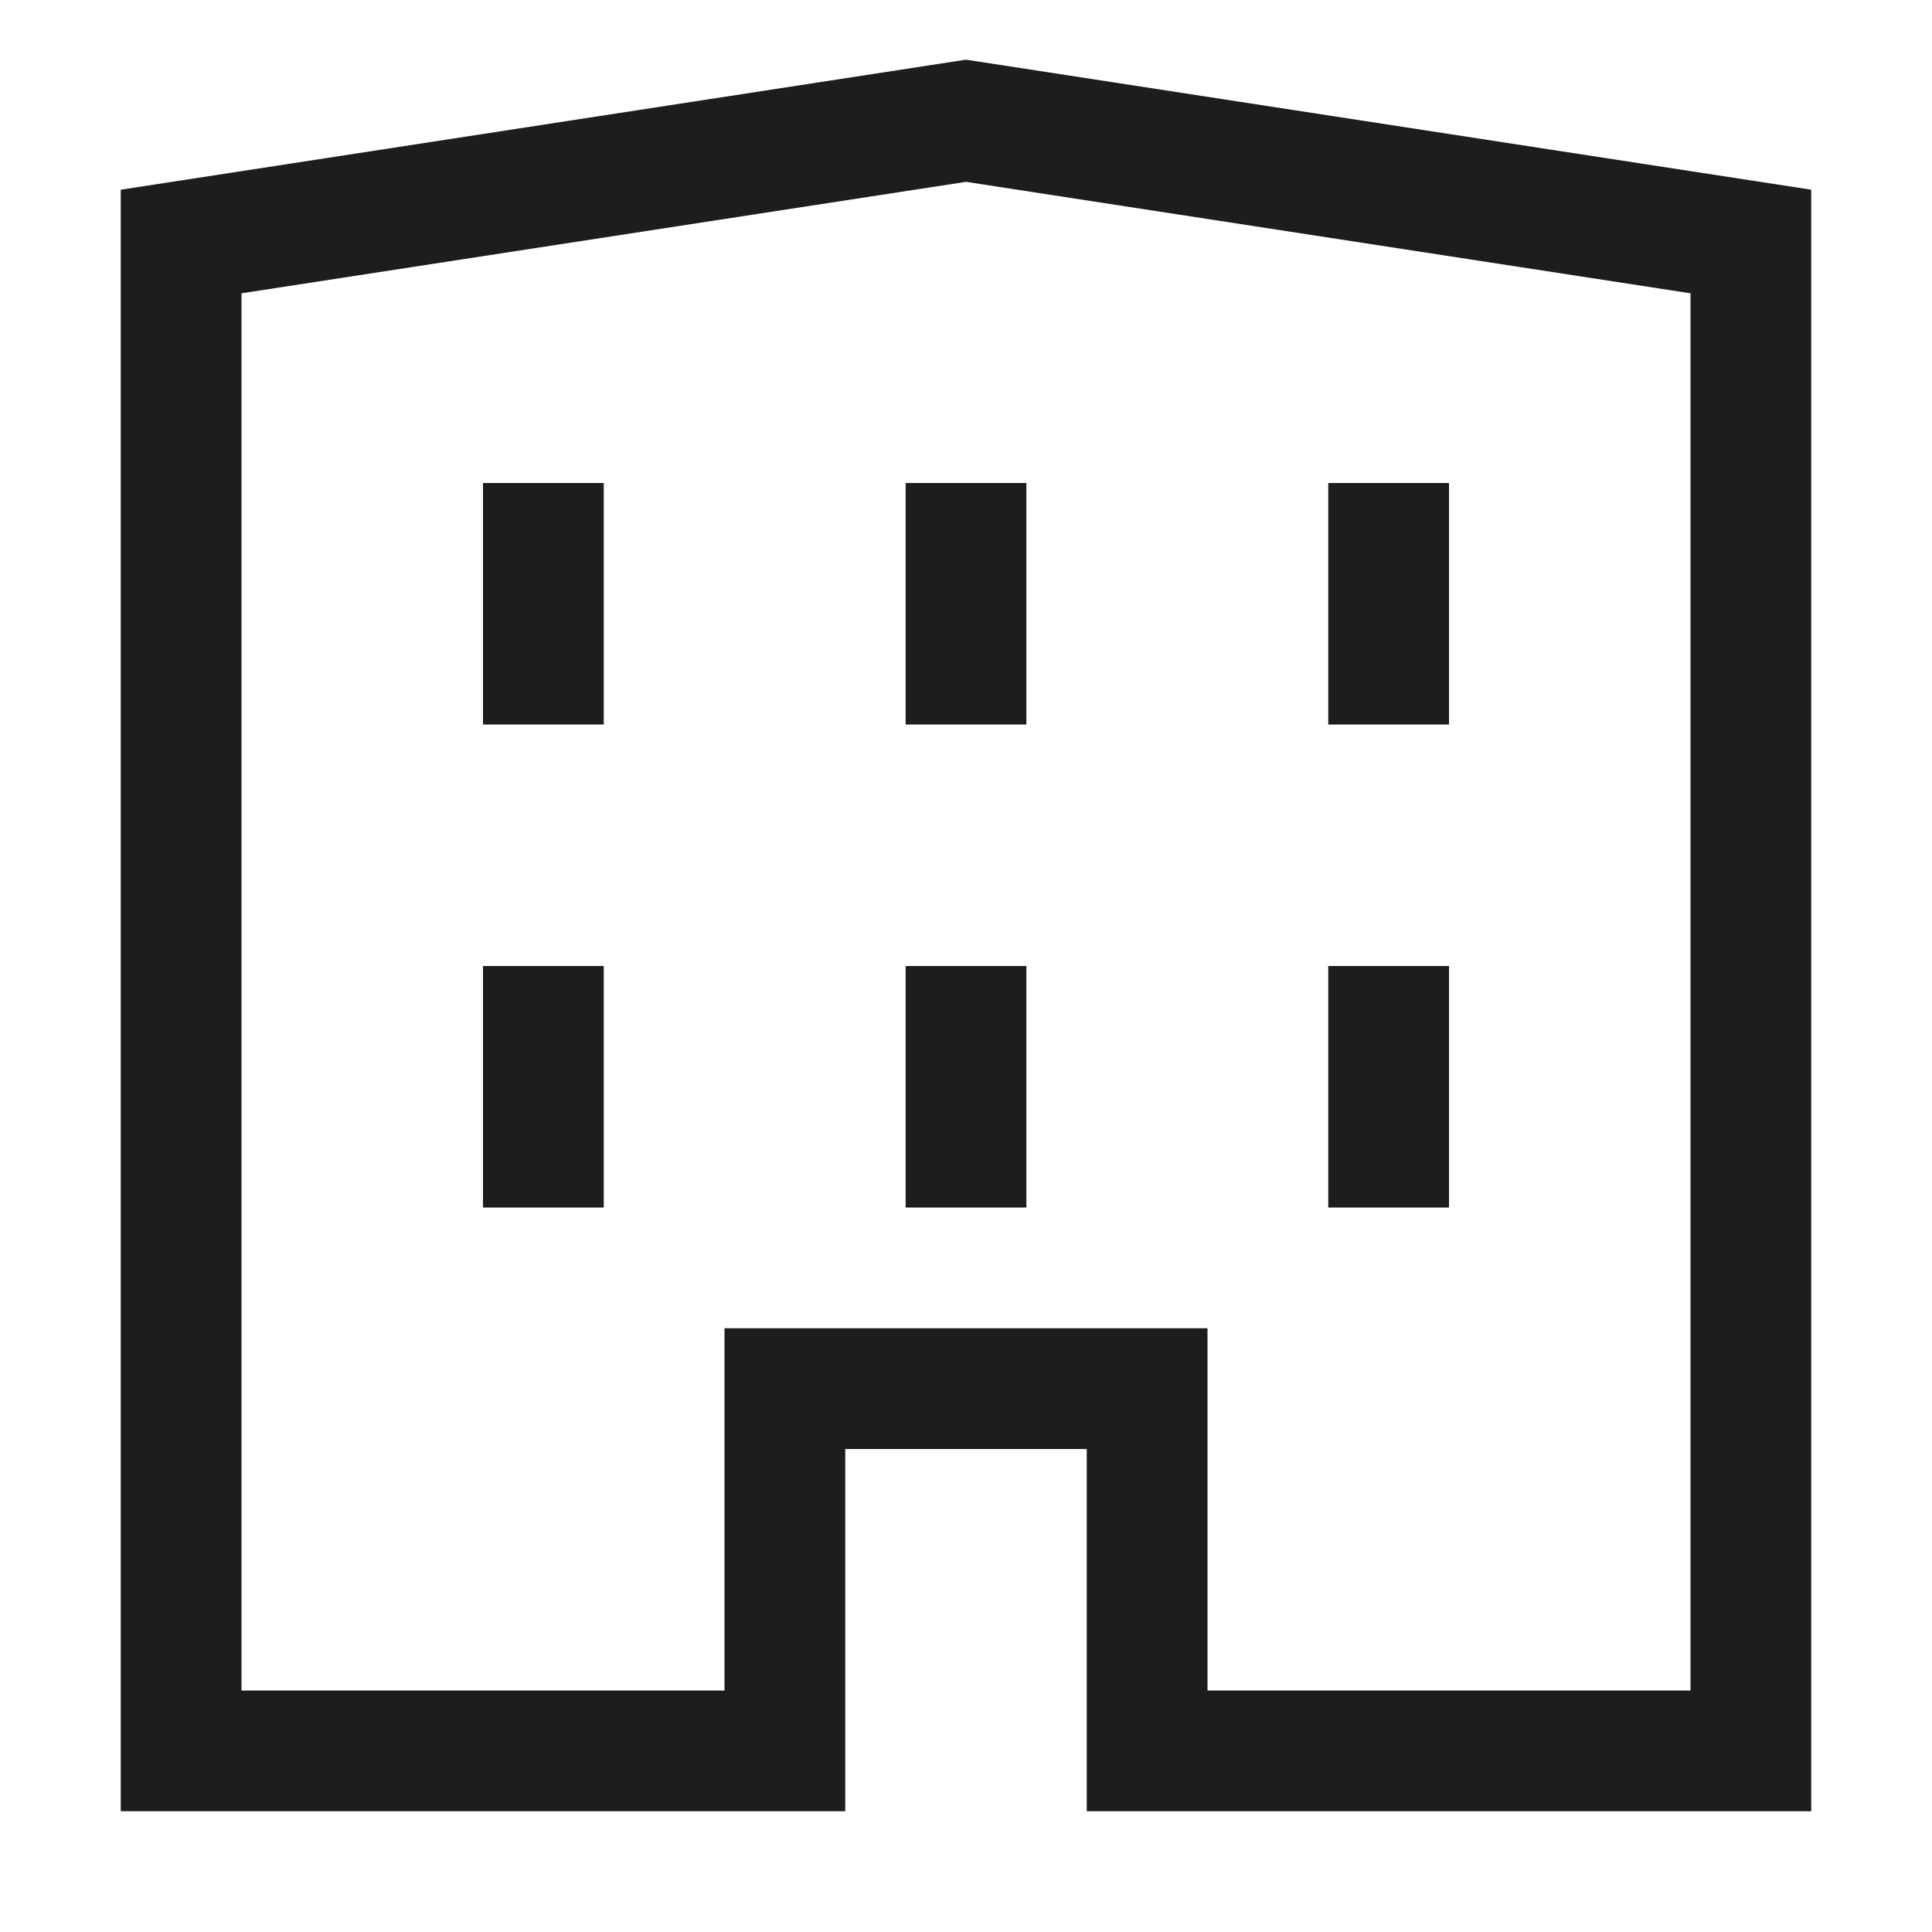
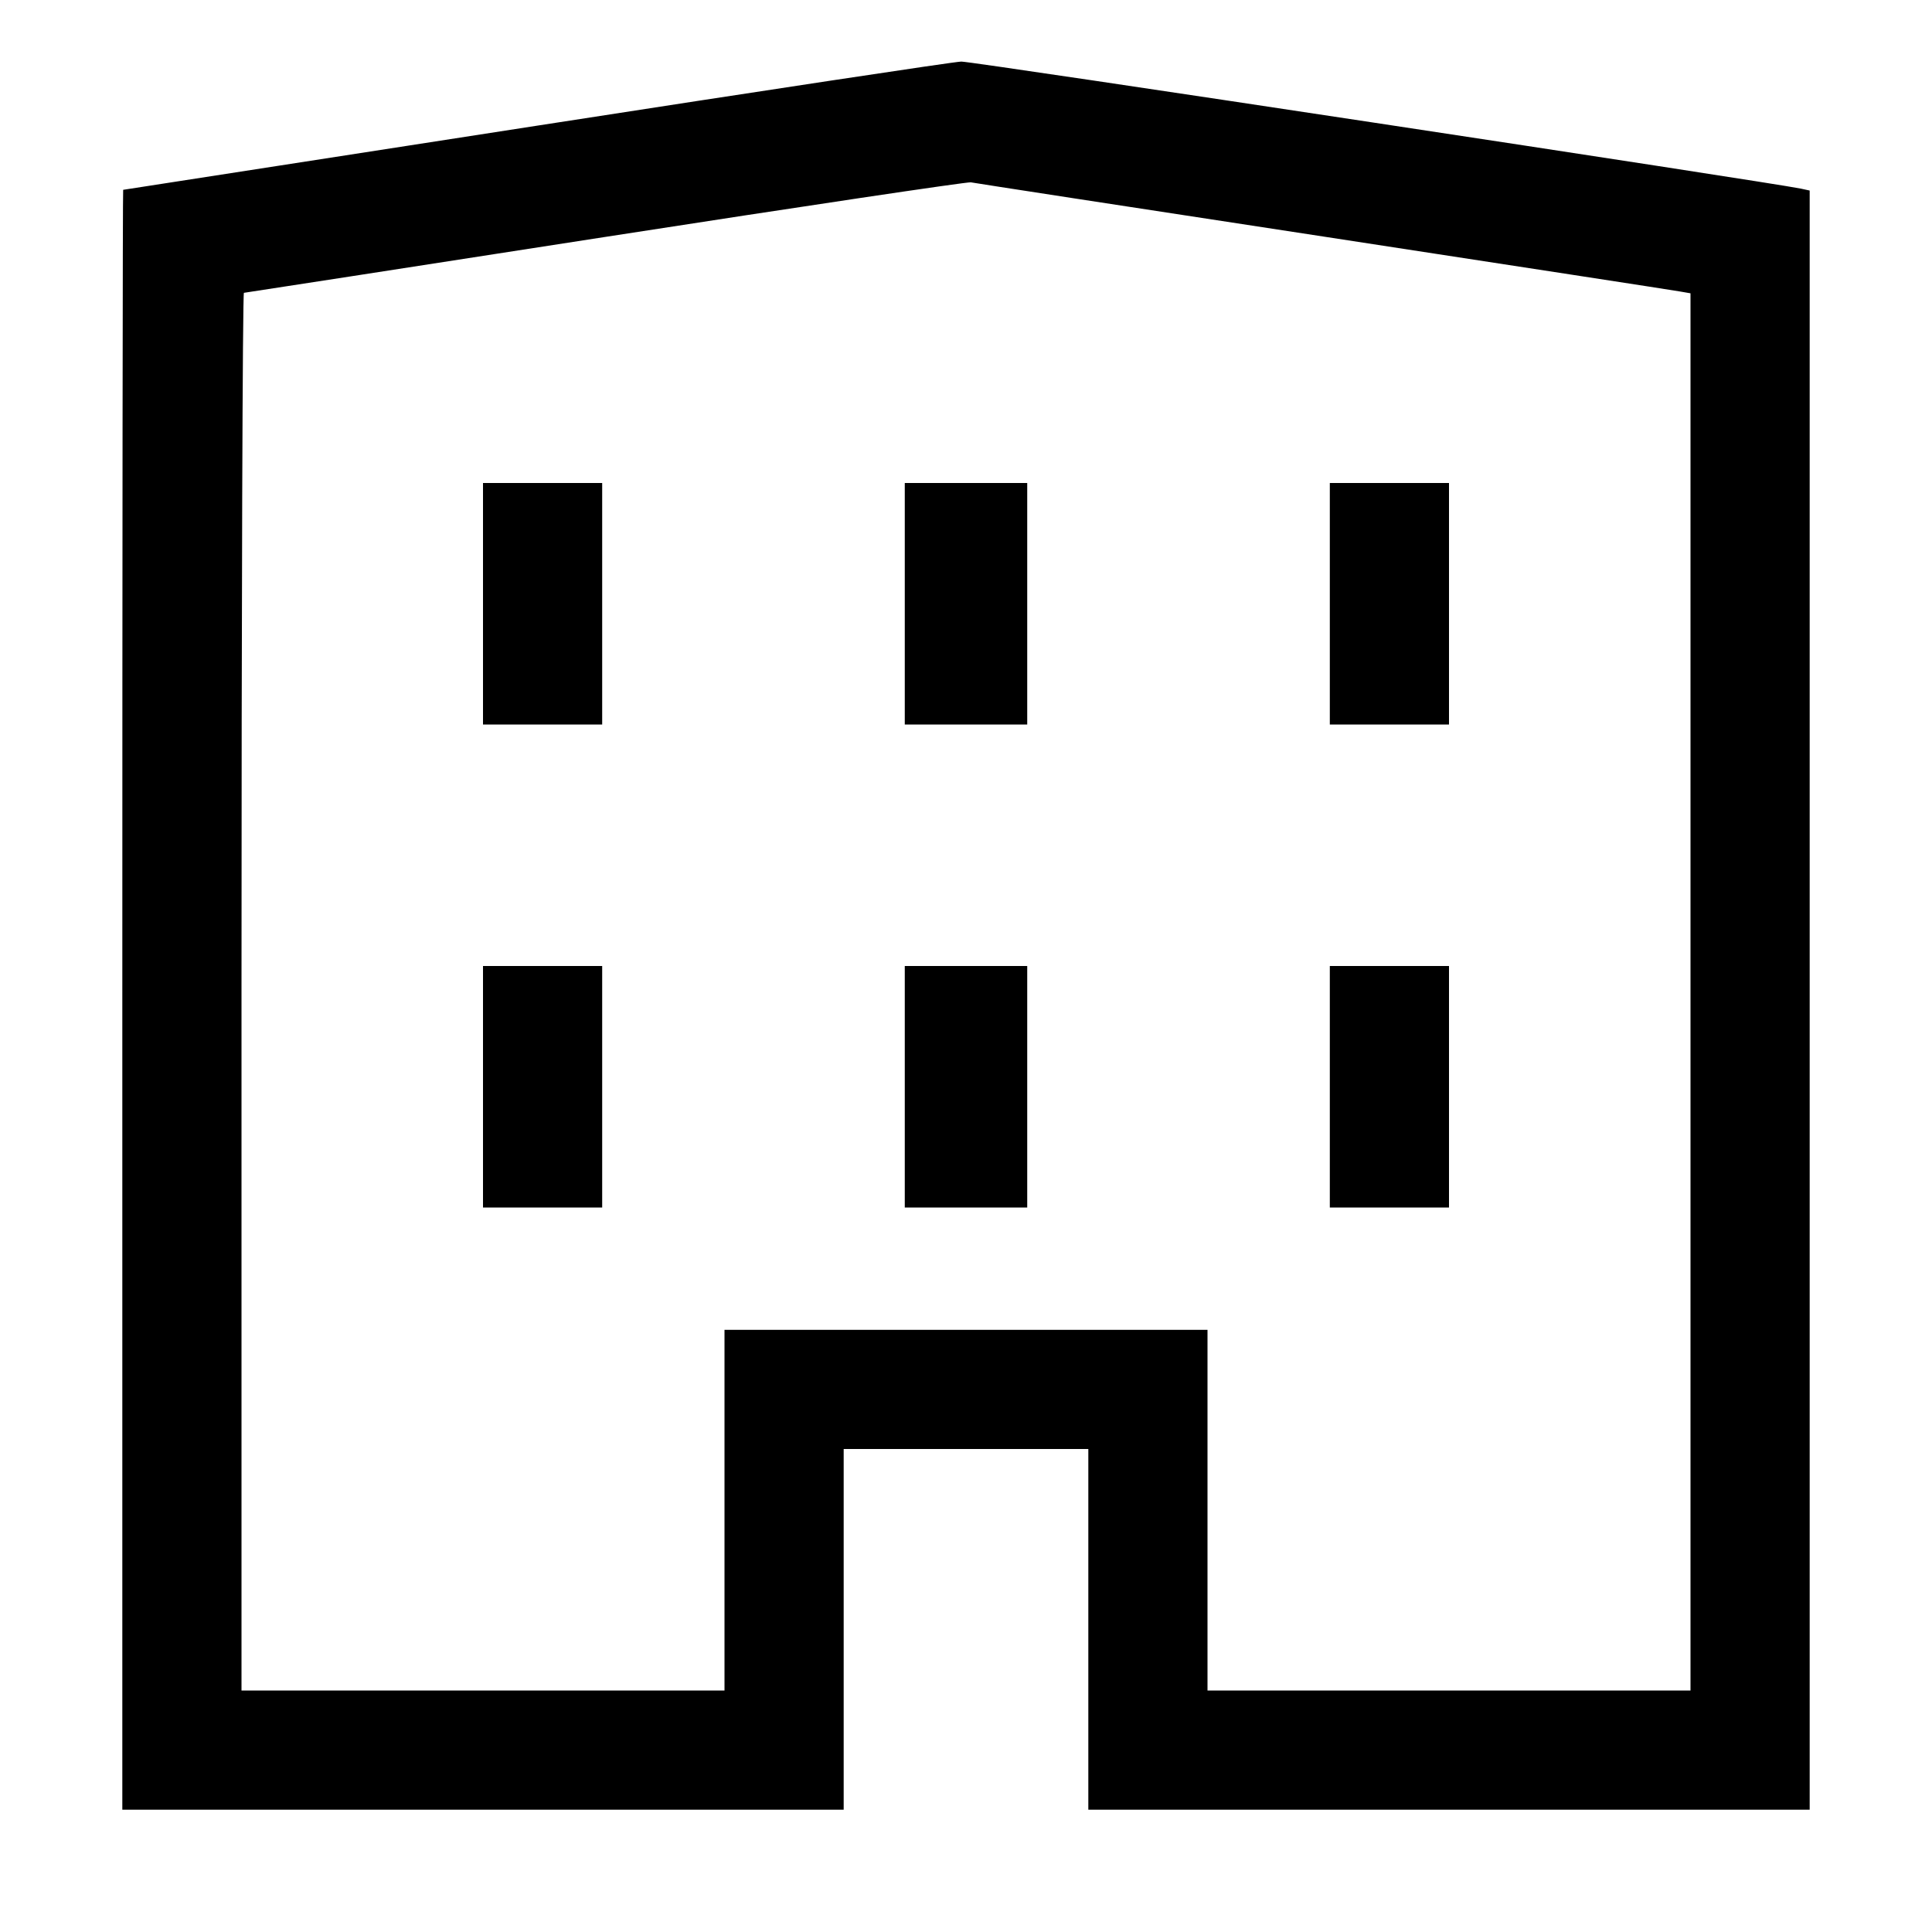
- <svg xmlns="http://www.w3.org/2000/svg" width="16" height="16" viewBox="0 0 16 16" fill="none">
-   <path d="M4.5 4.5V5.5M8 4.5V5.5M11.5 4.5V5.5M4.5 8.5V9.5M8 8.5V9.5M11.5 8.5V9.5M8 1L1.5 2V14.5H6.5V11.5H9.5V14.5H14.5V2L8 1Z" stroke="#1D1D1D" stroke-linecap="square" />
+ <svg xmlns="http://www.w3.org/2000/svg" width="16" height="16" fill="none">
+   <path d="m4.44 1.042-3.42.53c-.004.001-.007 3.019-.007 6.708v6.707h5.974V12h2.026v2.987h5.974V1.578l-.074-.016C14.64 1.506 8.046.507 7.961.51c-.059.001-1.644.241-3.521.532m6.52.917c1.577.242 2.906.446 2.953.455l.087.015V14h-4v-2.987H6V14H2V8.213c0-3.182.009-5.787.02-5.788.011-.001 1.358-.209 2.993-.463 1.636-.254 2.998-.457 3.027-.452.029.006 1.343.208 2.92.449M4 5v1h.987V4H4v1m3.493 0v1h1.014V4H7.493v1m3.52 0v1H12V4h-.987v1M4 9v1h.987V8H4v1m3.493 0v1h1.014V8H7.493v1m3.52 0v1H12V8h-.987v1" fill-rule="evenodd" fill="#000" />
</svg>
